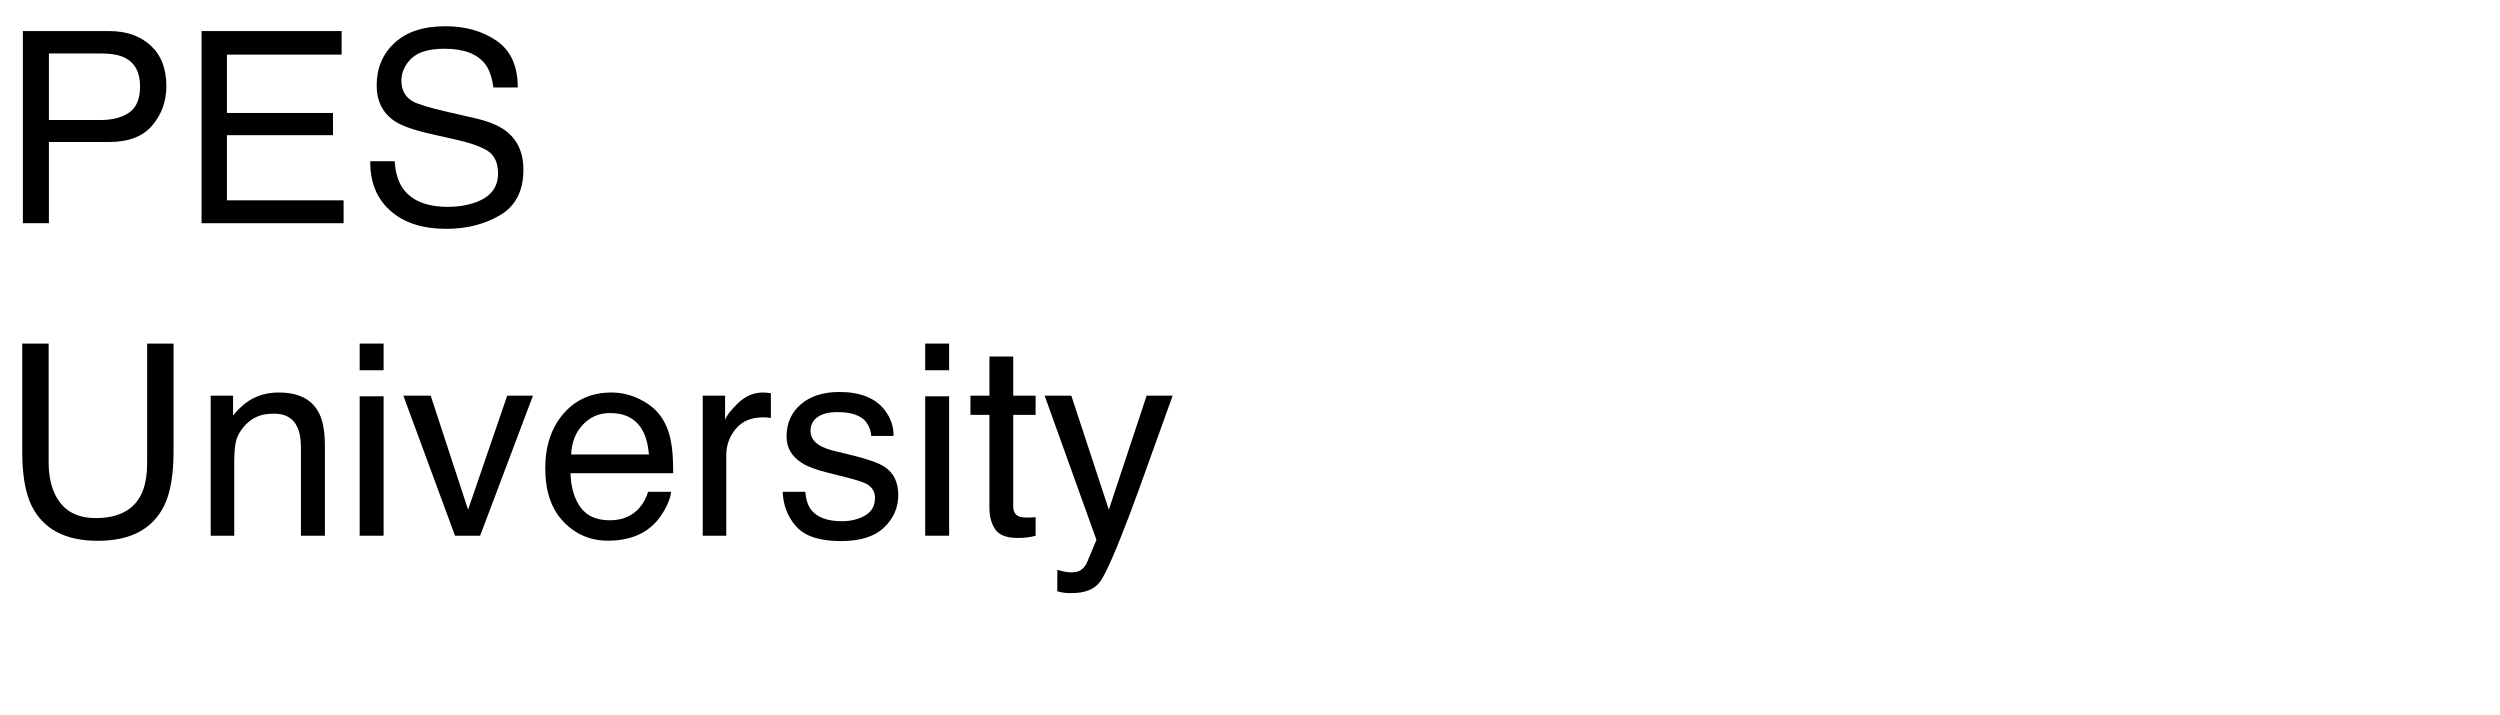
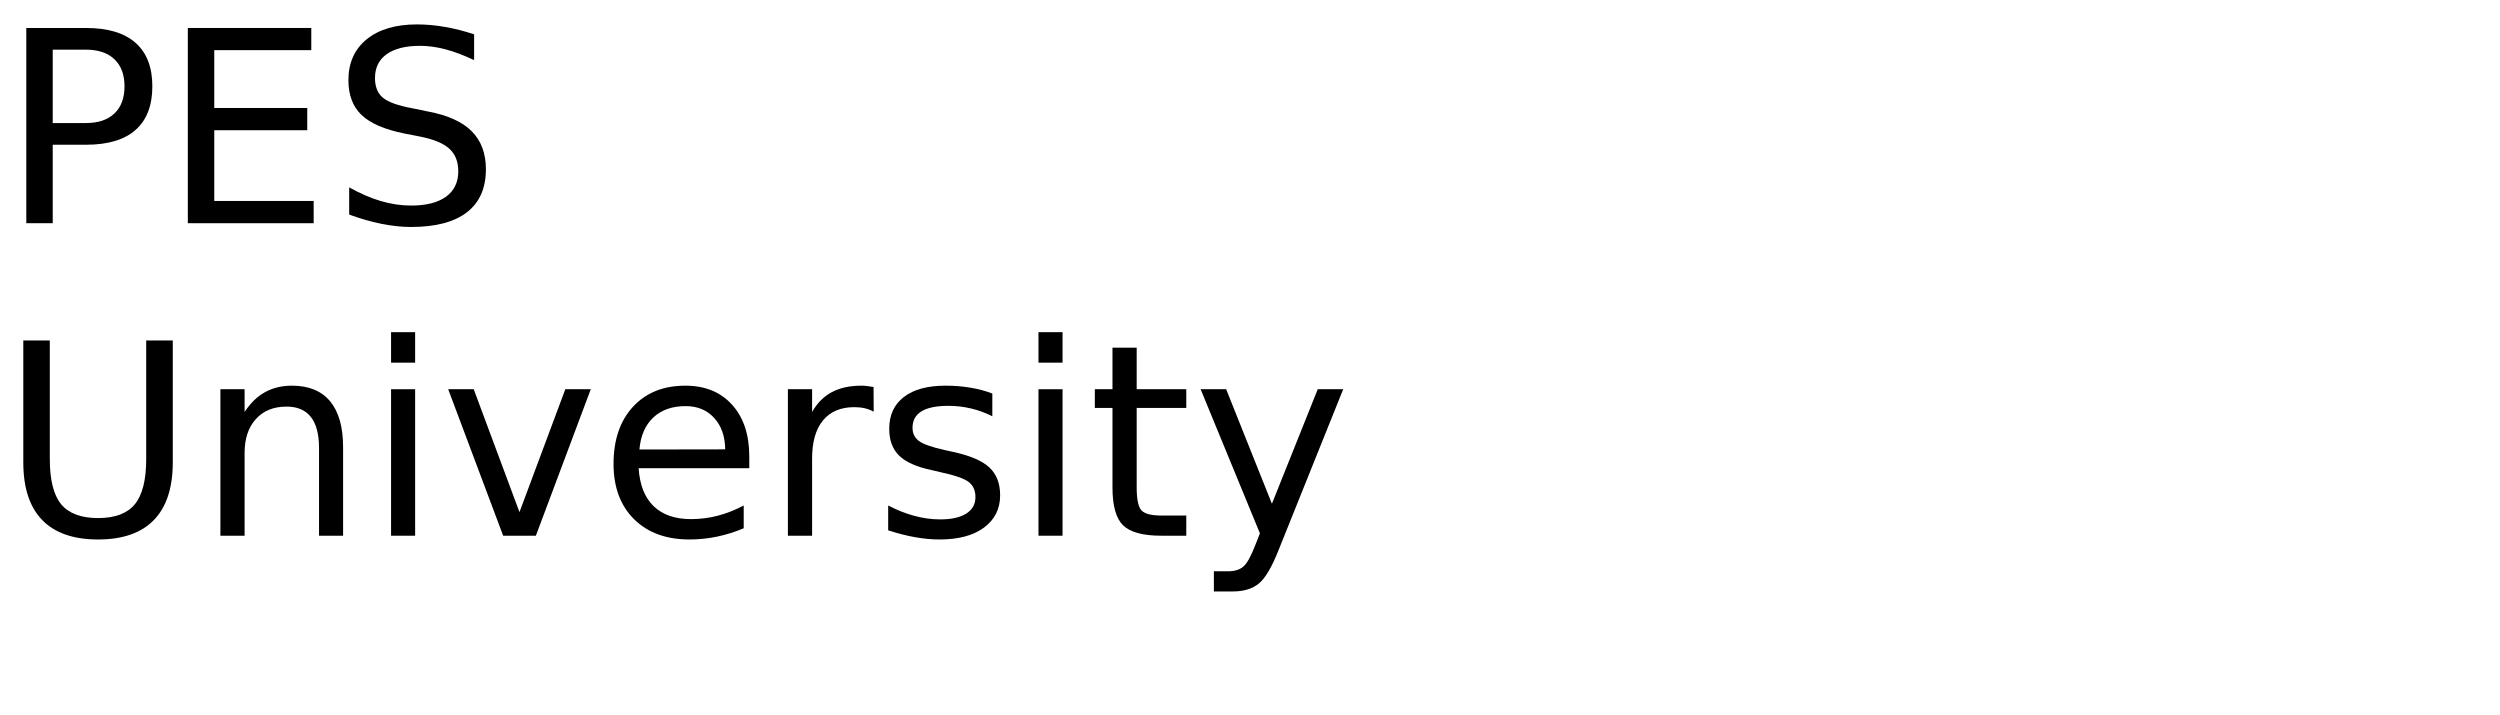
<svg xmlns="http://www.w3.org/2000/svg" xmlns:xlink="http://www.w3.org/1999/xlink" width="560" height="160" viewBox="0 0 560 160">
  <defs>
    <g>
      <g id="glyph-0-0">
-         <path d="M 5.125 -43.039 L 24.492 -43.039 C 28.32 -43.039 31.406 -41.957 33.75 -39.801 C 36.094 -37.641 37.266 -34.609 37.266 -30.703 C 37.266 -27.344 36.219 -24.418 34.133 -21.93 C 32.043 -19.438 28.828 -18.195 24.492 -18.195 L 10.957 -18.195 L 10.957 0 L 5.125 0 Z M 31.375 -30.672 C 31.375 -33.836 30.203 -35.984 27.859 -37.117 C 26.57 -37.723 24.805 -38.027 22.559 -38.027 L 10.957 -38.027 L 10.957 -23.117 L 22.559 -23.117 C 25.176 -23.117 27.301 -23.672 28.93 -24.785 C 30.562 -25.898 31.375 -27.859 31.375 -30.672 Z M 31.375 -30.672 " />
+         <path d="M 11.812 -38.875 L 11.812 -22.438 L 19.25 -22.438 C 22 -22.438 24.125 -23.148 25.625 -24.578 C 27.133 -26.004 27.891 -28.035 27.891 -30.672 C 27.891 -33.285 27.133 -35.305 25.625 -36.734 C 24.125 -38.16 22 -38.875 19.25 -38.875 Z M 5.891 -43.734 L 19.25 -43.734 C 24.156 -43.734 27.859 -42.625 30.359 -40.406 C 32.867 -38.195 34.125 -34.953 34.125 -30.672 C 34.125 -26.359 32.867 -23.098 30.359 -20.891 C 27.859 -18.68 24.156 -17.578 19.25 -17.578 L 11.812 -17.578 L 11.812 0 L 5.891 0 Z M 5.891 -43.734 " />
      </g>
      <g id="glyph-0-1">
-         <path d="M 5.125 -43.039 L 36.504 -43.039 L 36.504 -37.766 L 10.812 -37.766 L 10.812 -24.695 L 34.57 -24.695 L 34.57 -19.719 L 10.812 -19.719 L 10.812 -5.125 L 36.945 -5.125 L 36.945 0 L 5.125 0 Z M 5.125 -43.039 " />
+         <path d="M 5.891 -43.734 L 33.547 -43.734 L 33.547 -38.766 L 11.812 -38.766 L 11.812 -25.812 L 32.641 -25.812 L 32.641 -20.828 L 11.812 -20.828 L 11.812 -4.984 L 34.078 -4.984 L 34.078 0 L 5.891 0 Z M 5.891 -43.734 " />
      </g>
      <g id="glyph-0-2">
-         <path d="M 8.379 -13.887 C 8.516 -11.445 9.094 -9.461 10.109 -7.938 C 12.043 -5.086 15.449 -3.664 20.332 -3.664 C 22.52 -3.664 24.512 -3.977 26.309 -4.602 C 29.785 -5.812 31.523 -7.977 31.523 -11.102 C 31.523 -13.445 30.789 -15.117 29.328 -16.113 C 27.844 -17.09 25.516 -17.938 22.352 -18.664 L 16.523 -19.98 C 12.715 -20.84 10.02 -21.789 8.438 -22.82 C 5.703 -24.617 4.336 -27.305 4.336 -30.879 C 4.336 -34.746 5.672 -37.922 8.352 -40.398 C 11.027 -42.879 14.812 -44.121 19.719 -44.121 C 24.23 -44.121 28.062 -43.031 31.215 -40.855 C 34.371 -38.676 35.945 -35.195 35.945 -30.41 L 30.469 -30.41 C 30.176 -32.715 29.551 -34.484 28.594 -35.711 C 26.816 -37.957 23.797 -39.082 19.539 -39.082 C 16.102 -39.082 13.633 -38.359 12.129 -36.914 C 10.625 -35.469 9.875 -33.789 9.875 -31.875 C 9.875 -29.766 10.75 -28.223 12.508 -27.246 C 13.66 -26.621 16.27 -25.84 20.332 -24.902 L 26.367 -23.523 C 29.277 -22.859 31.523 -21.953 33.105 -20.801 C 35.84 -18.789 37.207 -15.867 37.207 -12.039 C 37.207 -7.273 35.473 -3.867 32.008 -1.816 C 28.539 0.234 24.512 1.258 19.922 1.258 C 14.57 1.258 10.383 -0.109 7.352 -2.844 C 4.324 -5.559 2.844 -9.238 2.898 -13.887 Z M 8.379 -13.887 " />
+         <path d="M 32.109 -42.312 L 32.109 -36.531 C 29.859 -37.602 27.738 -38.406 25.75 -38.938 C 23.758 -39.469 21.836 -39.734 19.984 -39.734 C 16.754 -39.734 14.266 -39.109 12.516 -37.859 C 10.773 -36.609 9.906 -34.828 9.906 -32.516 C 9.906 -30.586 10.484 -29.129 11.641 -28.141 C 12.805 -27.148 15.008 -26.352 18.25 -25.75 L 21.828 -25.016 C 26.242 -24.18 29.5 -22.703 31.594 -20.578 C 33.695 -18.461 34.75 -15.629 34.75 -12.078 C 34.75 -7.836 33.328 -4.625 30.484 -2.438 C 27.641 -0.25 23.473 0.844 17.984 0.844 C 15.922 0.844 13.719 0.609 11.375 0.141 C 9.039 -0.328 6.625 -1.02 4.125 -1.938 L 4.125 -8.031 C 6.531 -6.676 8.883 -5.656 11.188 -4.969 C 13.5 -4.289 15.766 -3.953 17.984 -3.953 C 21.367 -3.953 23.977 -4.613 25.812 -5.938 C 27.645 -7.27 28.562 -9.164 28.562 -11.625 C 28.562 -13.781 27.898 -15.461 26.578 -16.672 C 25.266 -17.879 23.102 -18.785 20.094 -19.391 L 16.5 -20.094 C 12.082 -20.977 8.883 -22.359 6.906 -24.234 C 4.938 -26.109 3.953 -28.711 3.953 -32.047 C 3.953 -35.922 5.312 -38.969 8.031 -41.188 C 10.758 -43.414 14.52 -44.531 19.312 -44.531 C 21.363 -44.531 23.453 -44.344 25.578 -43.969 C 27.703 -43.602 29.879 -43.051 32.109 -42.312 Z M 32.109 -42.312 " />
      </g>
      <g id="glyph-0-3">
-         <path d="M 10.898 -43.039 L 10.898 -16.438 C 10.898 -13.312 11.484 -10.711 12.656 -8.641 C 14.395 -5.516 17.324 -3.953 21.445 -3.953 C 26.387 -3.953 29.746 -5.645 31.523 -9.023 C 32.48 -10.859 32.961 -13.328 32.961 -16.438 L 32.961 -43.039 L 38.875 -43.039 L 38.875 -18.867 C 38.875 -13.574 38.164 -9.5 36.738 -6.648 C 34.121 -1.453 29.18 1.141 21.914 1.141 C 14.648 1.141 9.719 -1.453 7.117 -6.648 C 5.691 -9.5 4.98 -13.574 4.98 -18.867 L 4.98 -43.039 Z M 10.898 -43.039 " />
+         <path d="M 5.219 -43.734 L 11.156 -43.734 L 11.156 -17.172 C 11.156 -12.484 12.004 -9.109 13.703 -7.047 C 15.41 -4.984 18.164 -3.953 21.969 -3.953 C 25.758 -3.953 28.504 -4.984 30.203 -7.047 C 31.898 -9.109 32.75 -12.484 32.75 -17.172 L 32.75 -43.734 L 38.703 -43.734 L 38.703 -16.438 C 38.703 -10.727 37.289 -6.422 34.469 -3.516 C 31.645 -0.609 27.477 0.844 21.969 0.844 C 16.445 0.844 12.273 -0.609 9.453 -3.516 C 6.629 -6.422 5.219 -10.727 5.219 -16.438 Z M 5.219 -43.734 " />
      </g>
      <g id="glyph-0-4">
-         <path d="M 3.867 -31.375 L 8.875 -31.375 L 8.875 -26.922 C 10.359 -28.758 11.934 -30.078 13.594 -30.879 C 15.254 -31.68 17.102 -32.078 19.133 -32.078 C 23.586 -32.078 26.594 -30.527 28.156 -27.422 C 29.016 -25.723 29.445 -23.289 29.445 -20.125 L 29.445 0 L 24.082 0 L 24.082 -19.773 C 24.082 -21.688 23.797 -23.234 23.234 -24.406 C 22.297 -26.359 20.594 -27.336 18.133 -27.336 C 16.883 -27.336 15.859 -27.207 15.059 -26.953 C 13.613 -26.523 12.344 -25.664 11.25 -24.375 C 10.371 -23.34 9.801 -22.27 9.535 -21.168 C 9.273 -20.062 9.141 -18.484 9.141 -16.438 L 9.141 0 L 3.867 0 Z M 3.867 -31.375 " />
+         <path d="M 32.938 -19.812 L 32.938 0 L 27.547 0 L 27.547 -19.625 C 27.547 -22.727 26.938 -25.051 25.719 -26.594 C 24.508 -28.145 22.695 -28.922 20.281 -28.922 C 17.363 -28.922 15.066 -27.988 13.391 -26.125 C 11.711 -24.27 10.875 -21.742 10.875 -18.547 L 10.875 0 L 5.453 0 L 5.453 -32.812 L 10.875 -32.812 L 10.875 -27.719 C 12.156 -29.688 13.672 -31.16 15.422 -32.141 C 17.172 -33.117 19.188 -33.609 21.469 -33.609 C 25.238 -33.609 28.094 -32.441 30.031 -30.109 C 31.969 -27.773 32.938 -24.344 32.938 -19.812 Z M 32.938 -19.812 " />
      </g>
      <g id="glyph-0-5">
-         <path d="M 3.867 -31.23 L 9.227 -31.23 L 9.227 0 L 3.867 0 Z M 3.867 -43.039 L 9.227 -43.039 L 9.227 -37.062 L 3.867 -37.062 Z M 3.867 -43.039 " />
+         <path d="M 5.656 -32.812 L 11.047 -32.812 L 11.047 0 L 5.656 0 Z M 5.656 -45.594 L 11.047 -45.594 L 11.047 -38.766 L 5.656 -38.766 Z M 5.656 -45.594 " />
      </g>
      <g id="glyph-0-6">
-         <path d="M 6.445 -31.375 L 14.824 -5.828 L 23.586 -31.375 L 29.355 -31.375 L 17.52 0 L 11.895 0 L 0.32 -31.375 Z M 6.445 -31.375 " />
+         <path d="M 1.781 -32.812 L 7.5 -32.812 L 17.75 -5.281 L 28.016 -32.812 L 33.719 -32.812 L 21.422 0 L 14.094 0 Z M 1.781 -32.812 " />
      </g>
      <g id="glyph-0-7">
-         <path d="M 16.934 -32.078 C 19.16 -32.078 21.32 -31.559 23.406 -30.512 C 25.496 -29.469 27.09 -28.117 28.184 -26.453 C 29.238 -24.871 29.941 -23.027 30.293 -20.918 C 30.605 -19.473 30.762 -17.168 30.762 -14.004 L 7.766 -14.004 C 7.863 -10.82 8.613 -8.266 10.02 -6.344 C 11.426 -4.418 13.602 -3.457 16.555 -3.457 C 19.309 -3.457 21.504 -4.367 23.145 -6.18 C 24.082 -7.234 24.746 -8.457 25.137 -9.844 L 30.32 -9.844 C 30.184 -8.691 29.73 -7.406 28.961 -5.992 C 28.188 -4.574 27.324 -3.418 26.367 -2.52 C 24.766 -0.957 22.781 0.098 20.422 0.645 C 19.152 0.957 17.715 1.113 16.113 1.113 C 12.207 1.113 8.898 -0.309 6.18 -3.148 C 3.465 -5.992 2.109 -9.969 2.109 -15.086 C 2.109 -20.125 3.477 -24.219 6.211 -27.363 C 8.945 -30.508 12.52 -32.078 16.934 -32.078 Z M 25.344 -18.195 C 25.129 -20.48 24.629 -22.305 23.848 -23.672 C 22.402 -26.211 19.992 -27.48 16.609 -27.48 C 14.188 -27.48 12.156 -26.605 10.516 -24.859 C 8.875 -23.109 8.008 -20.891 7.91 -18.195 Z M 25.344 -18.195 " />
+         <path d="M 33.719 -17.75 L 33.719 -15.125 L 8.938 -15.125 C 9.164 -11.406 10.281 -8.57 12.281 -6.625 C 14.289 -4.688 17.082 -3.719 20.656 -3.719 C 22.727 -3.719 24.734 -3.973 26.672 -4.484 C 28.617 -4.992 30.551 -5.754 32.469 -6.766 L 32.469 -1.672 C 30.531 -0.848 28.547 -0.223 26.516 0.203 C 24.484 0.629 22.422 0.844 20.328 0.844 C 15.098 0.844 10.953 -0.676 7.891 -3.719 C 4.836 -6.77 3.312 -10.891 3.312 -16.078 C 3.312 -21.453 4.758 -25.719 7.656 -28.875 C 10.562 -32.031 14.473 -33.609 19.391 -33.609 C 23.805 -33.609 27.297 -32.188 29.859 -29.344 C 32.43 -26.5 33.719 -22.633 33.719 -17.75 Z M 28.328 -19.344 C 28.285 -22.289 27.457 -24.641 25.844 -26.391 C 24.238 -28.148 22.109 -29.031 19.453 -29.031 C 16.441 -29.031 14.031 -28.18 12.219 -26.484 C 10.414 -24.785 9.379 -22.395 9.109 -19.312 Z M 28.328 -19.344 " />
      </g>
      <g id="glyph-0-8">
-         <path d="M 4.016 -31.375 L 9.023 -31.375 L 9.023 -25.957 C 9.434 -27.012 10.438 -28.297 12.039 -29.809 C 13.641 -31.324 15.488 -32.078 17.578 -32.078 C 17.676 -32.078 17.844 -32.07 18.078 -32.051 C 18.312 -32.031 18.711 -31.992 19.277 -31.934 L 19.277 -26.367 C 18.965 -26.426 18.676 -26.465 18.414 -26.484 C 18.148 -26.504 17.859 -26.516 17.547 -26.516 C 14.891 -26.516 12.852 -25.66 11.426 -23.949 C 10 -22.242 9.289 -20.273 9.289 -18.047 L 9.289 0 L 4.016 0 Z M 4.016 -31.375 " />
+         <path d="M 24.672 -27.781 C 24.066 -28.125 23.406 -28.379 22.688 -28.547 C 21.977 -28.711 21.191 -28.797 20.328 -28.797 C 17.285 -28.797 14.945 -27.805 13.312 -25.828 C 11.688 -23.848 10.875 -21 10.875 -17.281 L 10.875 0 L 5.453 0 L 5.453 -32.812 L 10.875 -32.812 L 10.875 -27.719 C 12 -29.707 13.469 -31.188 15.281 -32.156 C 17.102 -33.125 19.316 -33.609 21.922 -33.609 C 22.285 -33.609 22.691 -33.582 23.141 -33.531 C 23.586 -33.477 24.086 -33.406 24.641 -33.312 Z M 24.672 -27.781 " />
      </g>
      <g id="glyph-0-9">
-         <path d="M 7 -9.844 C 7.156 -8.086 7.598 -6.738 8.32 -5.801 C 9.648 -4.102 11.953 -3.25 15.234 -3.25 C 17.188 -3.25 18.906 -3.676 20.391 -4.527 C 21.875 -5.375 22.617 -6.688 22.617 -8.469 C 22.617 -9.816 22.023 -10.84 20.828 -11.543 C 20.066 -11.973 18.562 -12.469 16.32 -13.039 L 12.129 -14.094 C 9.453 -14.758 7.48 -15.5 6.211 -16.32 C 3.945 -17.746 2.812 -19.719 2.812 -22.234 C 2.812 -25.203 3.883 -27.609 6.02 -29.445 C 8.16 -31.281 11.035 -32.195 14.648 -32.195 C 19.375 -32.195 22.781 -30.812 24.875 -28.039 C 26.184 -26.281 26.816 -24.383 26.777 -22.352 L 21.797 -22.352 C 21.699 -23.543 21.281 -24.629 20.539 -25.605 C 19.328 -26.992 17.227 -27.688 14.238 -27.688 C 12.246 -27.688 10.738 -27.305 9.711 -26.543 C 8.688 -25.781 8.172 -24.773 8.172 -23.523 C 8.172 -22.156 8.848 -21.062 10.195 -20.242 C 10.977 -19.754 12.129 -19.328 13.652 -18.953 L 17.141 -18.105 C 20.93 -17.188 23.469 -16.297 24.758 -15.438 C 26.809 -14.09 27.832 -11.973 27.832 -9.082 C 27.832 -6.289 26.773 -3.875 24.652 -1.844 C 22.535 0.188 19.305 1.203 14.969 1.203 C 10.301 1.203 6.996 0.141 5.055 -1.977 C 3.109 -4.098 2.07 -6.719 1.934 -9.844 Z M 7 -9.844 " />
+         <path d="M 26.578 -31.844 L 26.578 -26.75 C 25.047 -27.531 23.457 -28.113 21.812 -28.5 C 20.176 -28.895 18.484 -29.094 16.734 -29.094 C 14.055 -29.094 12.047 -28.68 10.703 -27.859 C 9.367 -27.035 8.703 -25.805 8.703 -24.172 C 8.703 -22.922 9.18 -21.938 10.141 -21.219 C 11.098 -20.508 13.02 -19.832 15.906 -19.188 L 17.75 -18.781 C 21.582 -17.957 24.301 -16.797 25.906 -15.297 C 27.52 -13.805 28.328 -11.723 28.328 -9.047 C 28.328 -6.004 27.117 -3.594 24.703 -1.812 C 22.297 -0.039 18.984 0.844 14.766 0.844 C 13.004 0.844 11.172 0.672 9.266 0.328 C 7.367 -0.004 5.363 -0.516 3.25 -1.203 L 3.25 -6.766 C 5.238 -5.734 7.203 -4.957 9.141 -4.438 C 11.078 -3.914 12.992 -3.656 14.891 -3.656 C 17.422 -3.656 19.367 -4.086 20.734 -4.953 C 22.109 -5.828 22.797 -7.055 22.797 -8.641 C 22.797 -10.109 22.301 -11.234 21.312 -12.016 C 20.32 -12.797 18.16 -13.547 14.828 -14.266 L 12.953 -14.703 C 9.609 -15.41 7.191 -16.488 5.703 -17.938 C 4.223 -19.395 3.484 -21.395 3.484 -23.938 C 3.484 -27.02 4.578 -29.398 6.766 -31.078 C 8.953 -32.766 12.055 -33.609 16.078 -33.609 C 18.078 -33.609 19.953 -33.457 21.703 -33.156 C 23.461 -32.863 25.086 -32.426 26.578 -31.844 Z M 26.578 -31.844 " />
      </g>
      <g id="glyph-0-10">
-         <path d="M 4.922 -40.137 L 10.254 -40.137 L 10.254 -31.375 L 15.266 -31.375 L 15.266 -27.07 L 10.254 -27.07 L 10.254 -6.594 C 10.254 -5.5 10.625 -4.766 11.367 -4.395 C 11.777 -4.18 12.461 -4.07 13.418 -4.07 C 13.672 -4.07 13.945 -4.078 14.238 -4.086 C 14.531 -4.098 14.875 -4.121 15.266 -4.16 L 15.266 0 C 14.66 0.176 14.027 0.305 13.375 0.383 C 12.719 0.461 12.012 0.5 11.25 0.5 C 8.789 0.5 7.117 -0.133 6.242 -1.391 C 5.363 -2.652 4.922 -4.289 4.922 -6.297 L 4.922 -27.07 L 0.672 -27.07 L 0.672 -31.375 L 4.922 -31.375 Z M 4.922 -40.137 " />
+         <path d="M 10.984 -42.125 L 10.984 -32.812 L 22.094 -32.812 L 22.094 -28.625 L 10.984 -28.625 L 10.984 -10.812 C 10.984 -8.133 11.348 -6.414 12.078 -5.656 C 12.816 -4.895 14.305 -4.516 16.547 -4.516 L 22.094 -4.516 L 22.094 0 L 16.547 0 C 12.391 0 9.52 -0.773 7.938 -2.328 C 6.352 -3.879 5.562 -6.707 5.562 -10.812 L 5.562 -28.625 L 1.609 -28.625 L 1.609 -32.812 L 5.562 -32.812 L 5.562 -42.125 Z M 10.984 -42.125 " />
      </g>
      <g id="glyph-0-11">
-         <path d="M 23.469 -31.375 L 29.297 -31.375 C 28.555 -29.363 26.906 -24.773 24.344 -17.609 C 22.43 -12.219 20.828 -7.82 19.539 -4.422 C 16.492 3.586 14.344 8.469 13.094 10.227 C 11.844 11.984 9.695 12.859 6.648 12.859 C 5.906 12.859 5.336 12.832 4.938 12.773 C 4.535 12.715 4.043 12.609 3.457 12.453 L 3.457 7.648 C 4.375 7.902 5.039 8.055 5.449 8.117 C 5.859 8.176 6.219 8.203 6.531 8.203 C 7.508 8.203 8.227 8.043 8.688 7.719 C 9.145 7.398 9.531 7 9.844 6.531 C 9.941 6.375 10.293 5.578 10.898 4.133 C 11.504 2.688 11.945 1.609 12.219 0.906 L 0.617 -31.375 L 6.594 -31.375 L 15 -5.828 Z M 23.469 -31.375 " />
+         <path d="M 19.312 3.047 C 17.781 6.953 16.289 9.5 14.844 10.688 C 13.406 11.883 11.473 12.484 9.047 12.484 L 4.75 12.484 L 4.75 7.969 L 7.906 7.969 C 9.395 7.969 10.547 7.613 11.359 6.906 C 12.18 6.207 13.094 4.551 14.094 1.938 L 15.062 -0.531 L 1.781 -32.812 L 7.5 -32.812 L 17.75 -7.156 L 28.016 -32.812 L 33.719 -32.812 Z M 19.312 3.047 " />
      </g>
    </g>
  </defs>
  <g fill="rgb(0%, 0%, 0%)" fill-opacity="1">
    <use xlink:href="#glyph-0-0" x="0" y="50" />
-     <use xlink:href="#glyph-0-1" x="40.02" y="50" />
-     <use xlink:href="#glyph-0-2" x="80.039" y="50" />
+     <use xlink:href="#glyph-0-1" x="36.182" y="50" />
+     <use xlink:href="#glyph-0-2" x="74.092" y="50" />
  </g>
  <g fill="rgb(0%, 0%, 0%)" fill-opacity="1">
    <use xlink:href="#glyph-0-3" x="0" y="120" />
-     <use xlink:href="#glyph-0-4" x="43.33" y="120" />
-     <use xlink:href="#glyph-0-5" x="76.699" y="120" />
-     <use xlink:href="#glyph-0-6" x="90.029" y="120" />
-     <use xlink:href="#glyph-0-7" x="120.029" y="120" />
-     <use xlink:href="#glyph-0-8" x="153.398" y="120" />
-     <use xlink:href="#glyph-0-9" x="173.379" y="120" />
-     <use xlink:href="#glyph-0-5" x="203.379" y="120" />
-     <use xlink:href="#glyph-0-10" x="216.709" y="120" />
-     <use xlink:href="#glyph-0-11" x="233.379" y="120" />
+     <use xlink:href="#glyph-0-4" x="43.916" y="120" />
+     <use xlink:href="#glyph-0-5" x="81.943" y="120" />
+     <use xlink:href="#glyph-0-6" x="98.613" y="120" />
+     <use xlink:href="#glyph-0-7" x="134.121" y="120" />
+     <use xlink:href="#glyph-0-8" x="171.035" y="120" />
+     <use xlink:href="#glyph-0-9" x="195.703" y="120" />
+     <use xlink:href="#glyph-0-5" x="226.963" y="120" />
+     <use xlink:href="#glyph-0-10" x="243.633" y="120" />
+     <use xlink:href="#glyph-0-11" x="267.158" y="120" />
  </g>
</svg>
